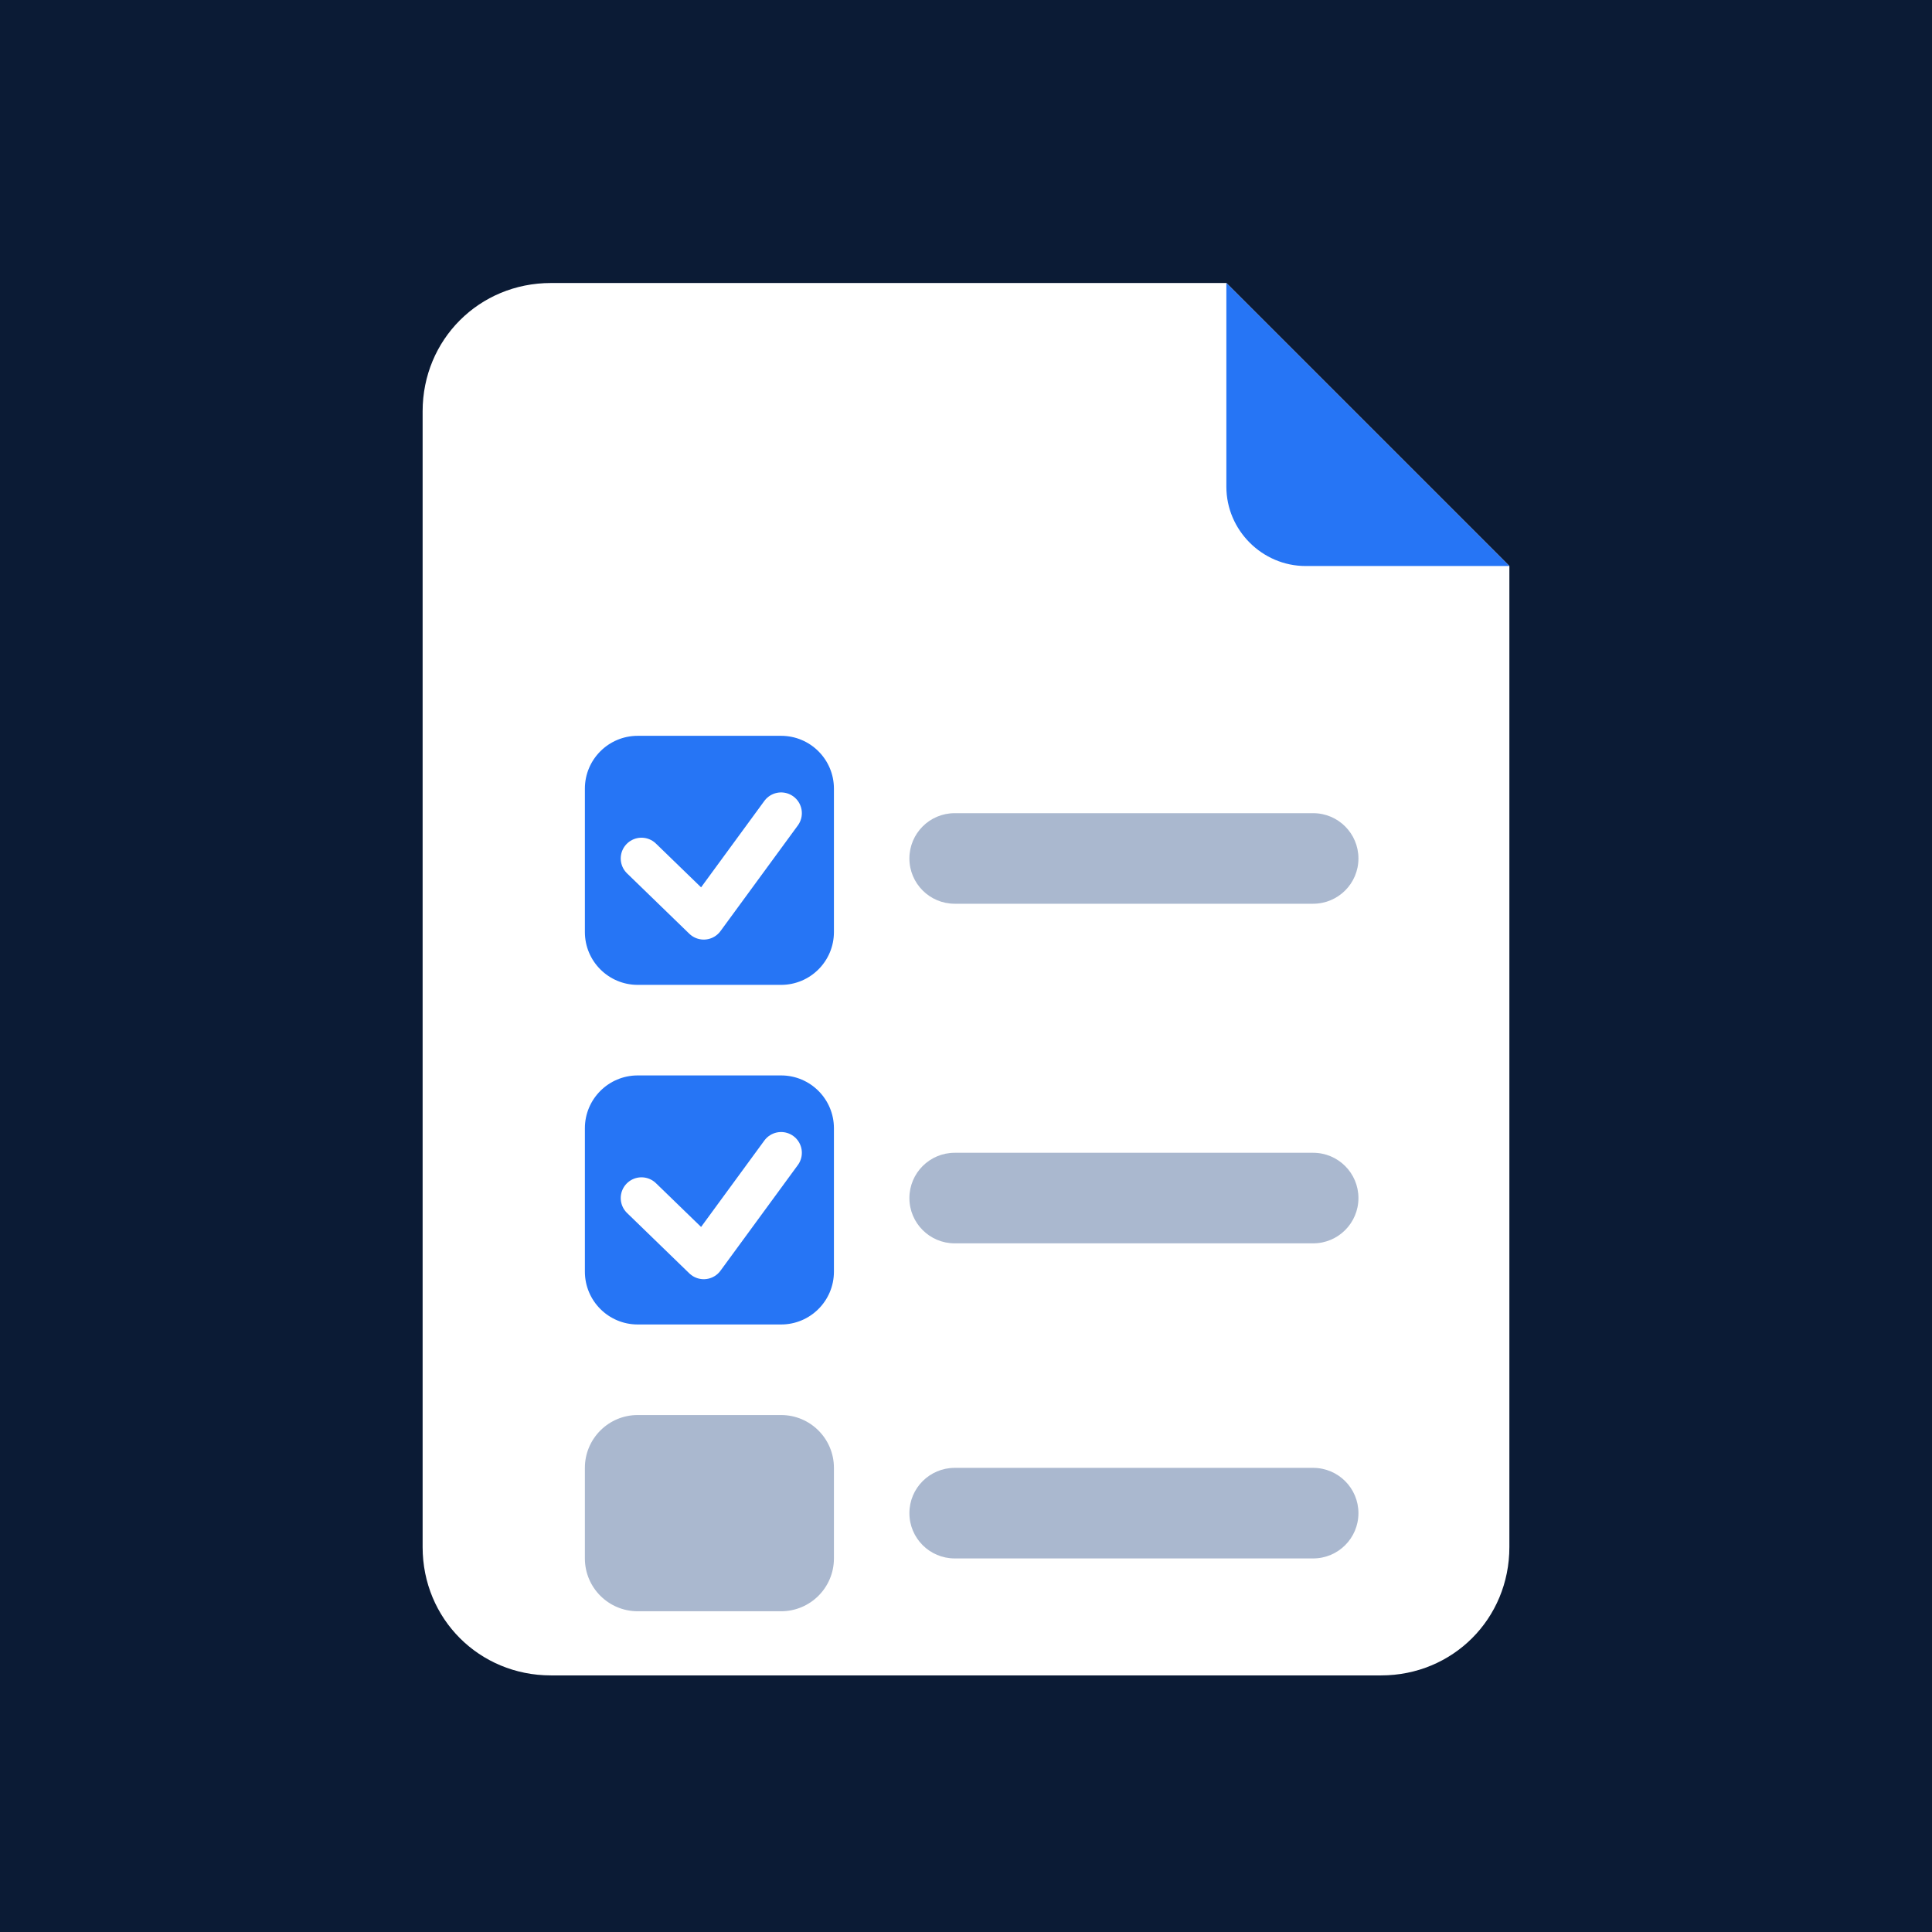
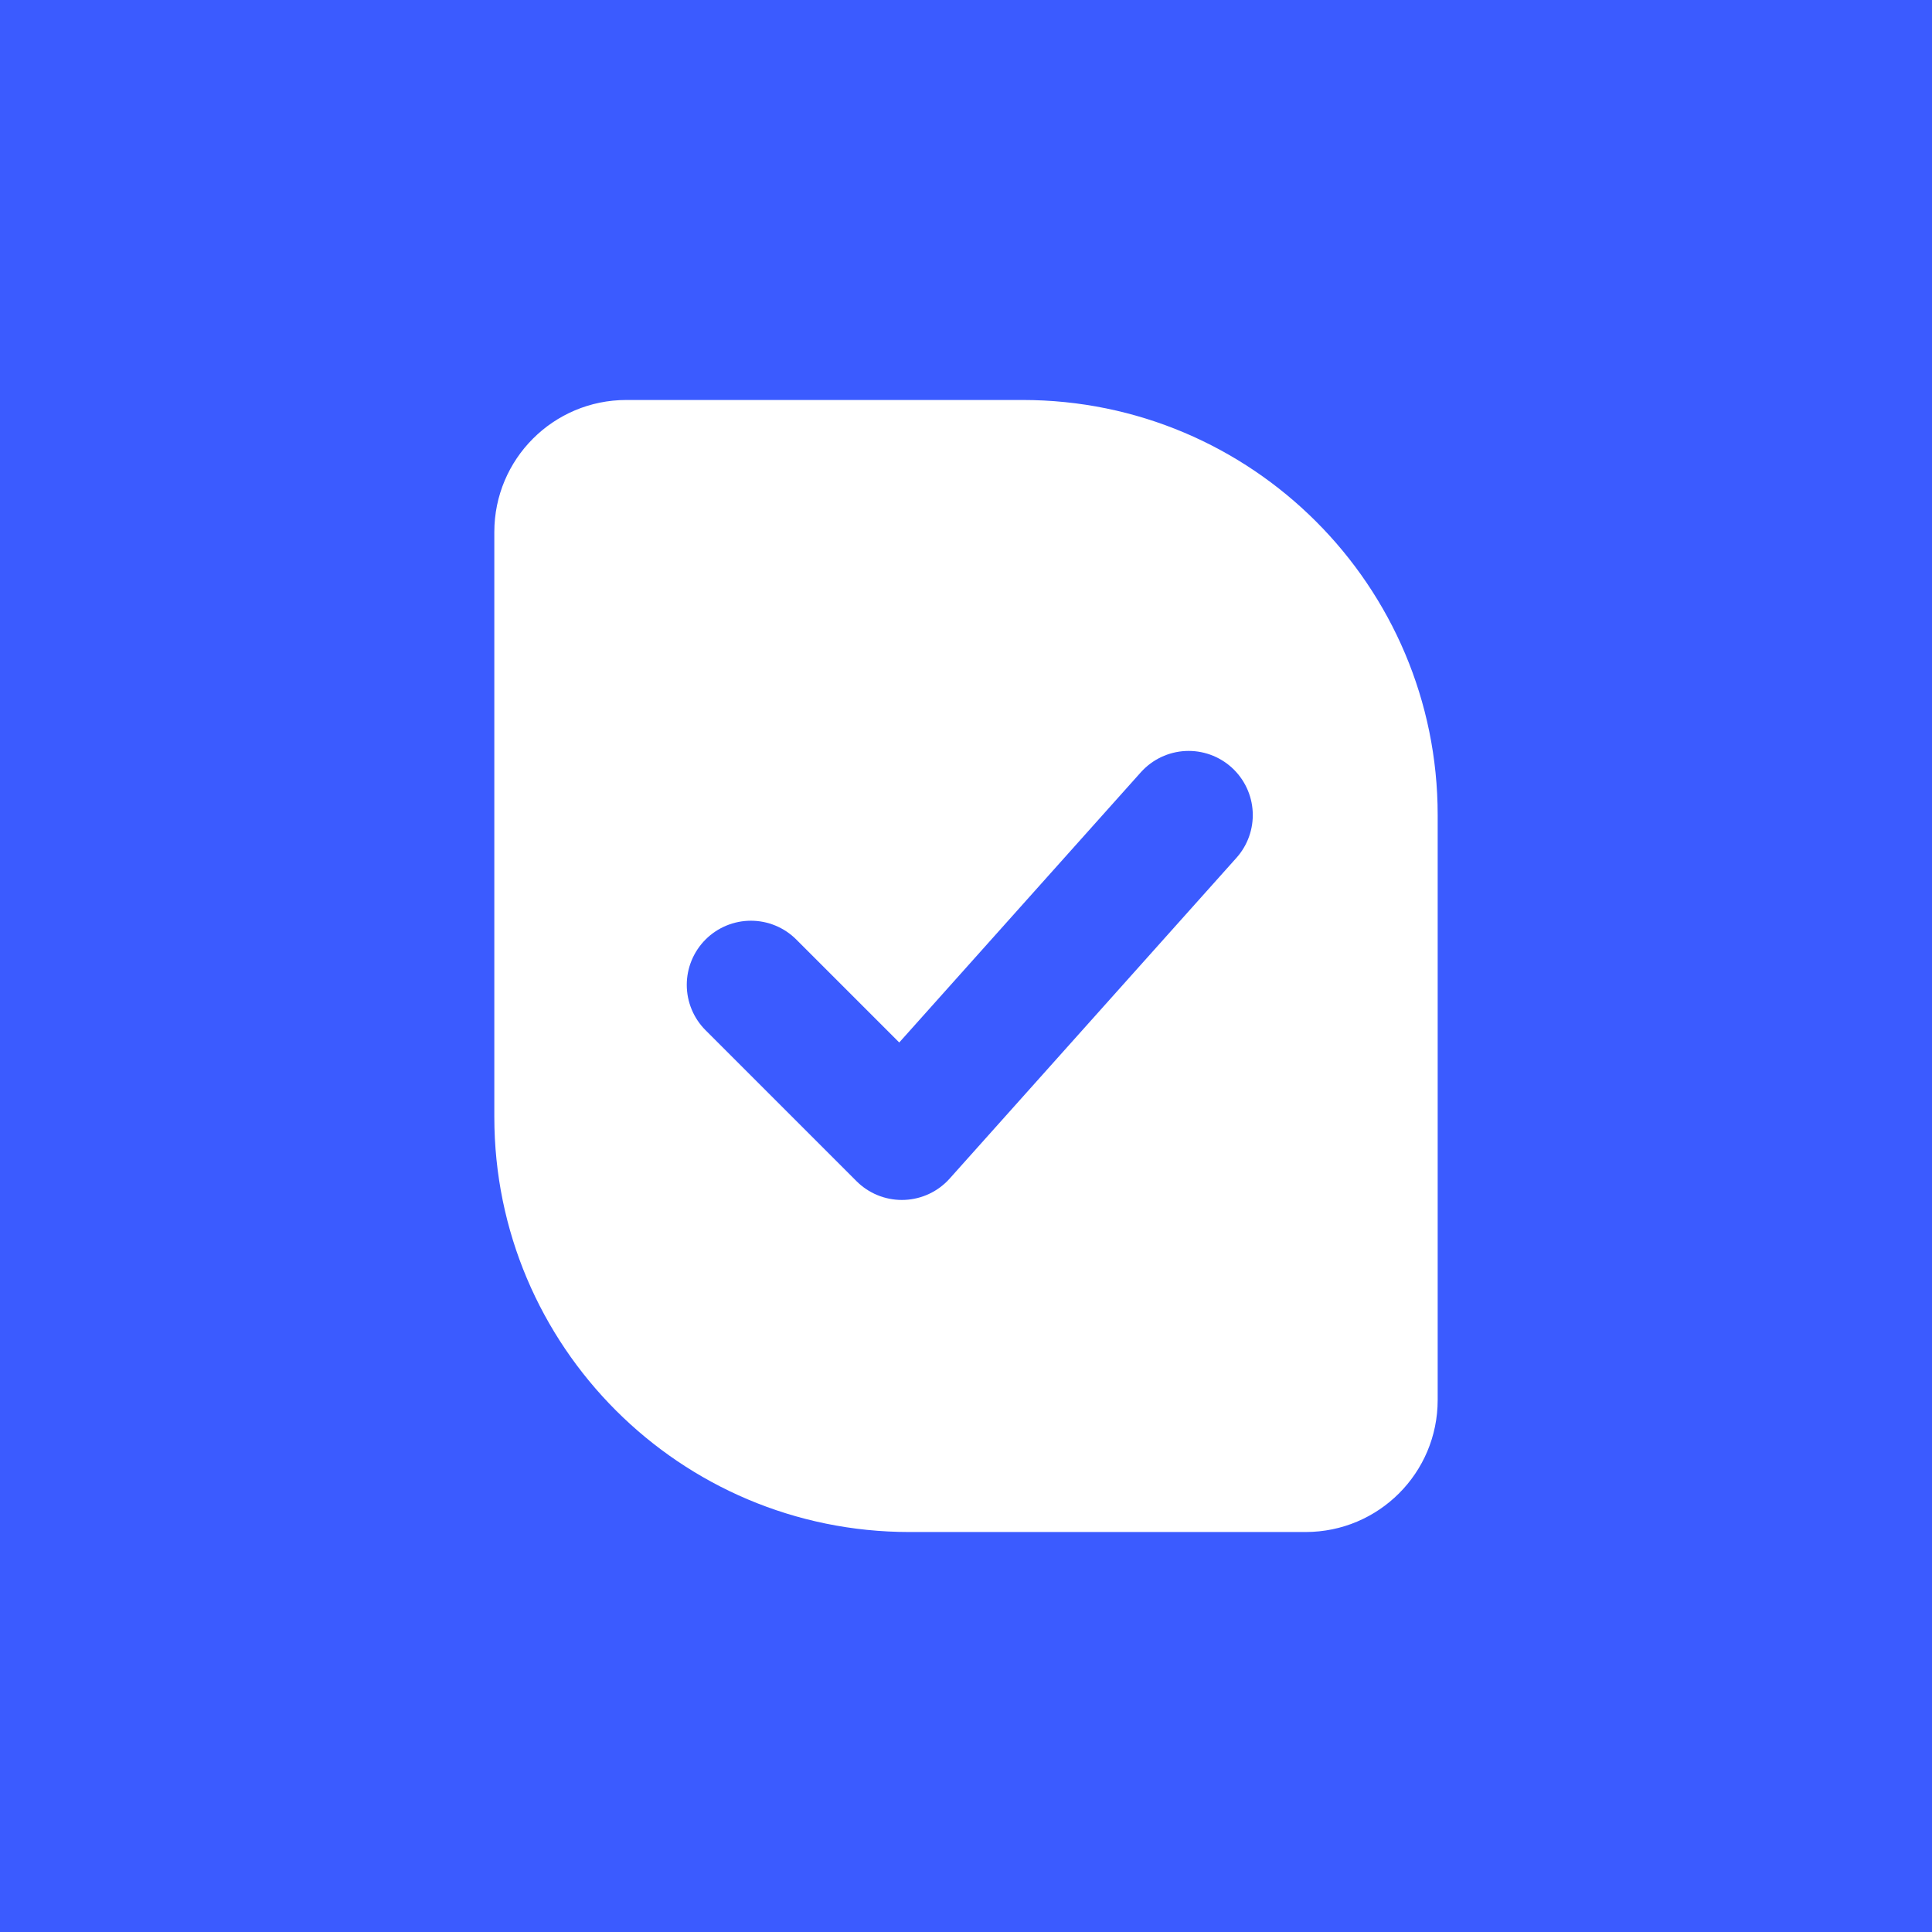
<svg xmlns="http://www.w3.org/2000/svg" width="1024" height="1024" viewBox="0 0 1024 1024">
-   <rect width="1024" height="1024" fill="#0B1B35" />
-   <path d="M250 150H650L800 300V820C800 858 770 888 732 888H292C254 888 224 858 224 820V218C224 180 254 150 292 150Z" fill="#FFFFFF" />
-   <path d="M650 150V258C650 281 669 300 692 300H800L650 150Z" fill="#2675F5" />
-   <rect x="310" y="390" width="132" height="132" rx="28" fill="#2675F5" />
-   <path d="M340 455L373 487L414 431" fill="none" stroke="#FFFFFF" stroke-width="22" stroke-linecap="round" stroke-linejoin="round" />
-   <rect x="482" y="431" width="238" height="48" rx="24" fill="#AAB8CF" />
-   <rect x="310" y="570" width="132" height="132" rx="28" fill="#2675F5" />
-   <path d="M340 635L373 667L414 611" fill="none" stroke="#FFFFFF" stroke-width="22" stroke-linecap="round" stroke-linejoin="round" />
-   <rect x="482" y="611" width="238" height="48" rx="24" fill="#AAB8CF" />
-   <rect x="310" y="750" width="132" height="104" rx="28" fill="#AAB8CF" />
-   <rect x="482" y="778" width="238" height="48" rx="24" fill="#AAB8CF" />
+   <rect width="1024" height="1024" fill="#3B5BFF" />
+   <path d="M332 212H542C663.500 212 762 310.500 762 432V742C762 780.700 730.700 812 692 812H482C360.500 812 262 713.500 262 592V282C262 243.300 293.300 212 332 212Z" fill="#FFFFFF" />
+   <path d="M398 522L478 602L630 432" fill="none" stroke="#3B5BFF" stroke-width="68" stroke-linecap="round" stroke-linejoin="round" />
</svg>
